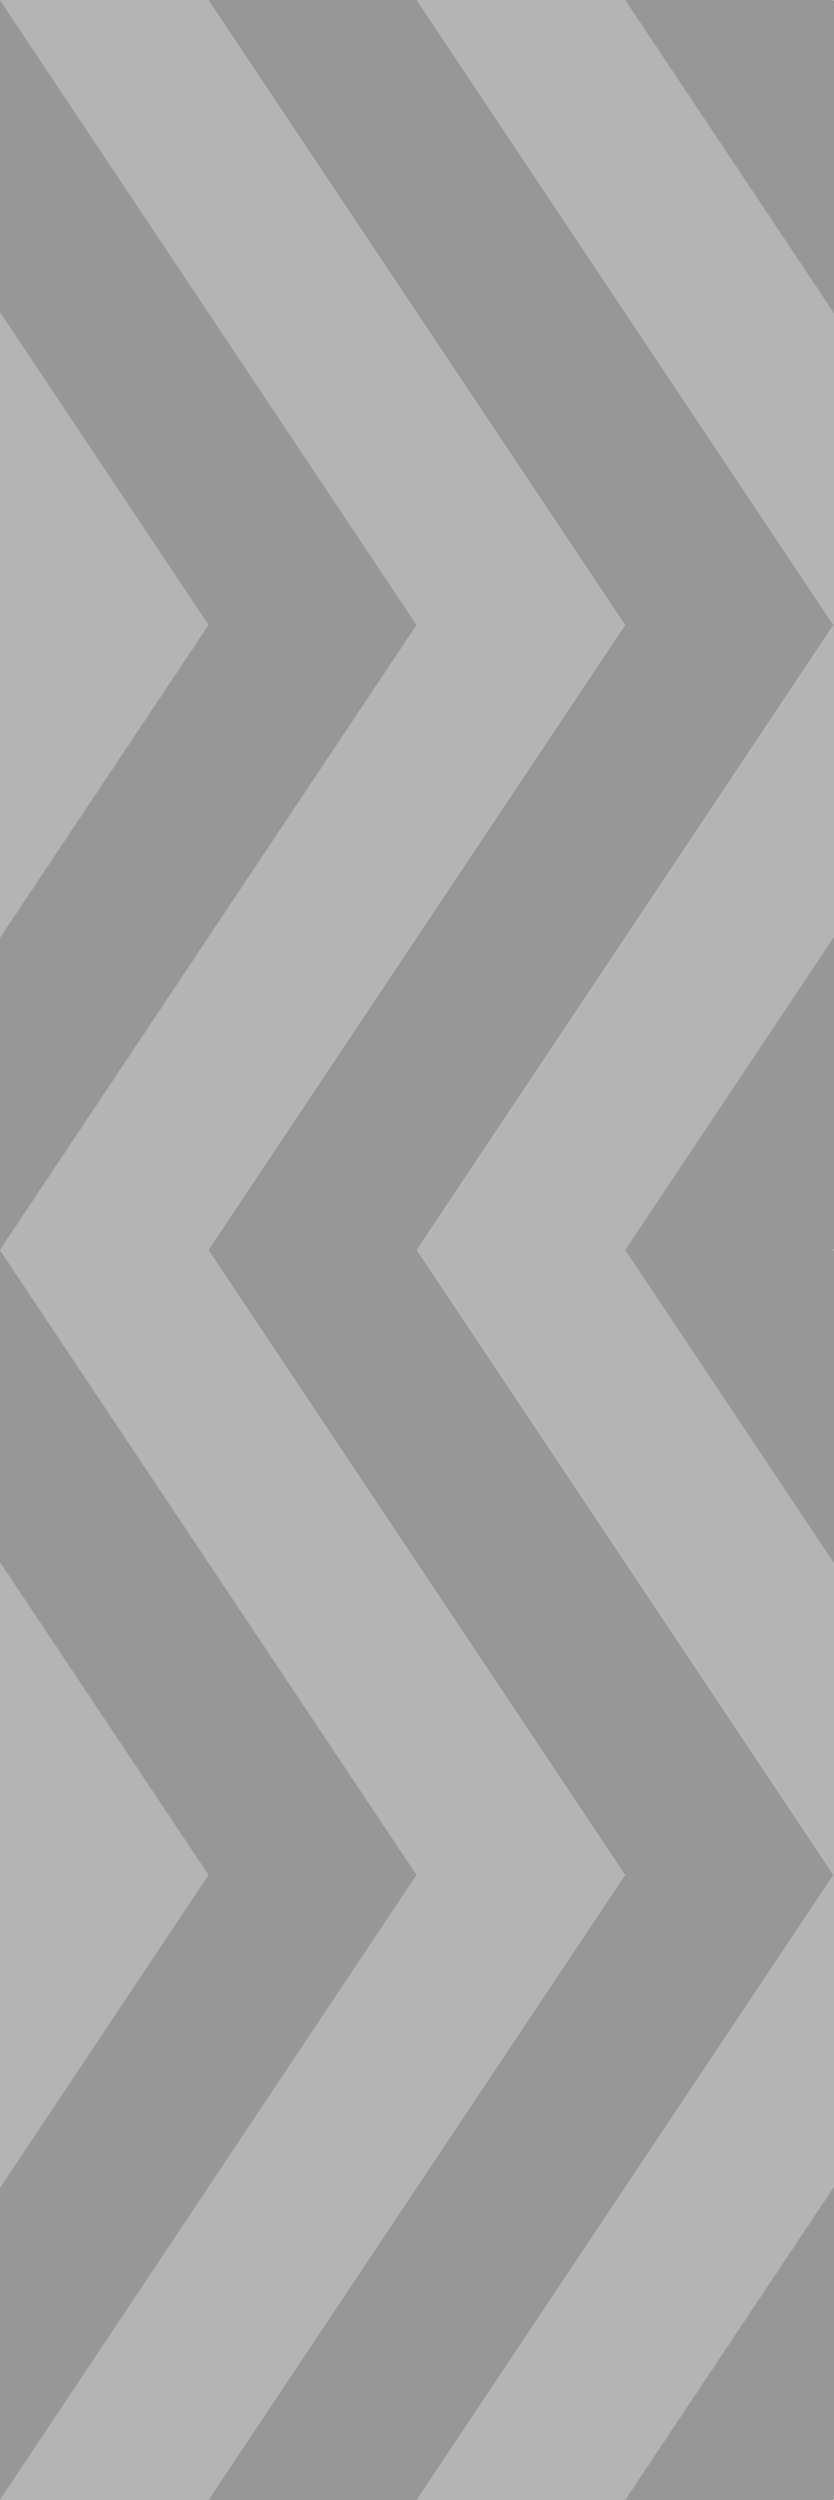
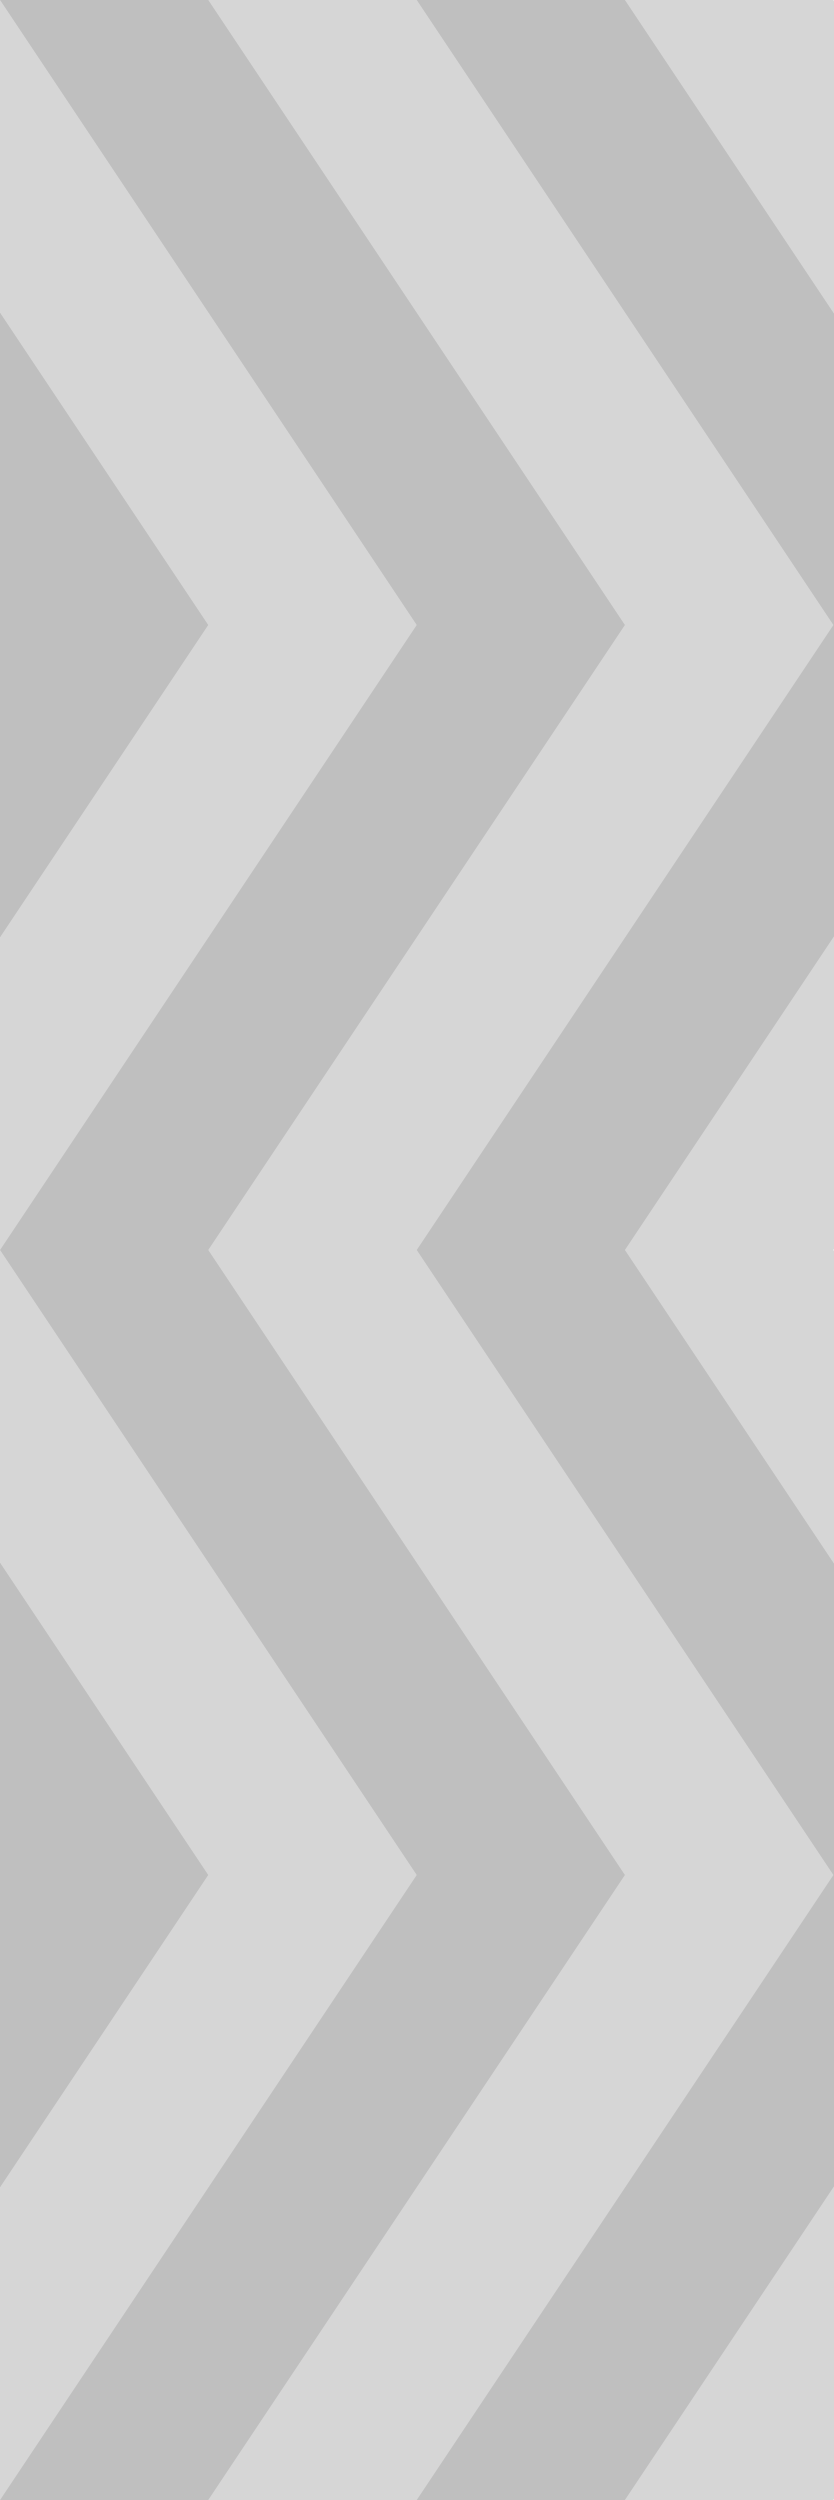
- <svg xmlns="http://www.w3.org/2000/svg" width="20" height="60" viewBox="0 0 20 60">
+ <svg xmlns="http://www.w3.org/2000/svg" width="20" height="60">
  <g fill="#000" fill-rule="evenodd">
-     <path d="M5 45L-5 60h-5L0 45l-10-15L0 15-10 0h5L5 15-5 30 5 45zM25 45L15 60h-5l10-15-10-15 10-15L10 0h5l10 15-10 15 10 15z" opacity=".295" />
-     <path d="M15 45L5 60H0l10-15L0 30l10-15L0 0h5l10 15L5 30l10 15z" opacity=".295" />
-     <g opacity=".509" fill-opacity=".8">
+     <path d="M5 45L-5 60h-5L0 45l-10-15L0 15-10 0h5L5 15-5 30 5 45zM25 45L15 60h-5l10-15-10-15 10-15L10 0h5l10 15-10 15 10 15z" opacity=".25" />
+     <path d="M15 45L5 60H0l10-15L0 30l10-15L0 0h5l10 15L5 30l10 15z" opacity=".25" />
+     <g opacity=".2" fill-opacity=".8">
      <path d="M10 45L0 60h-5L5 45-5 30 5 15-5 0h5l10 15L0 30l10 15zM30 45L20 60h-5l10-15-10-15 10-15L15 0h5l10 15-10 15 10 15z" />
      <path d="M20 45L10 60H5l10-15L5 30l10-15L5 0h5l10 15-10 15 10 15z" />
    </g>
  </g>
</svg>
